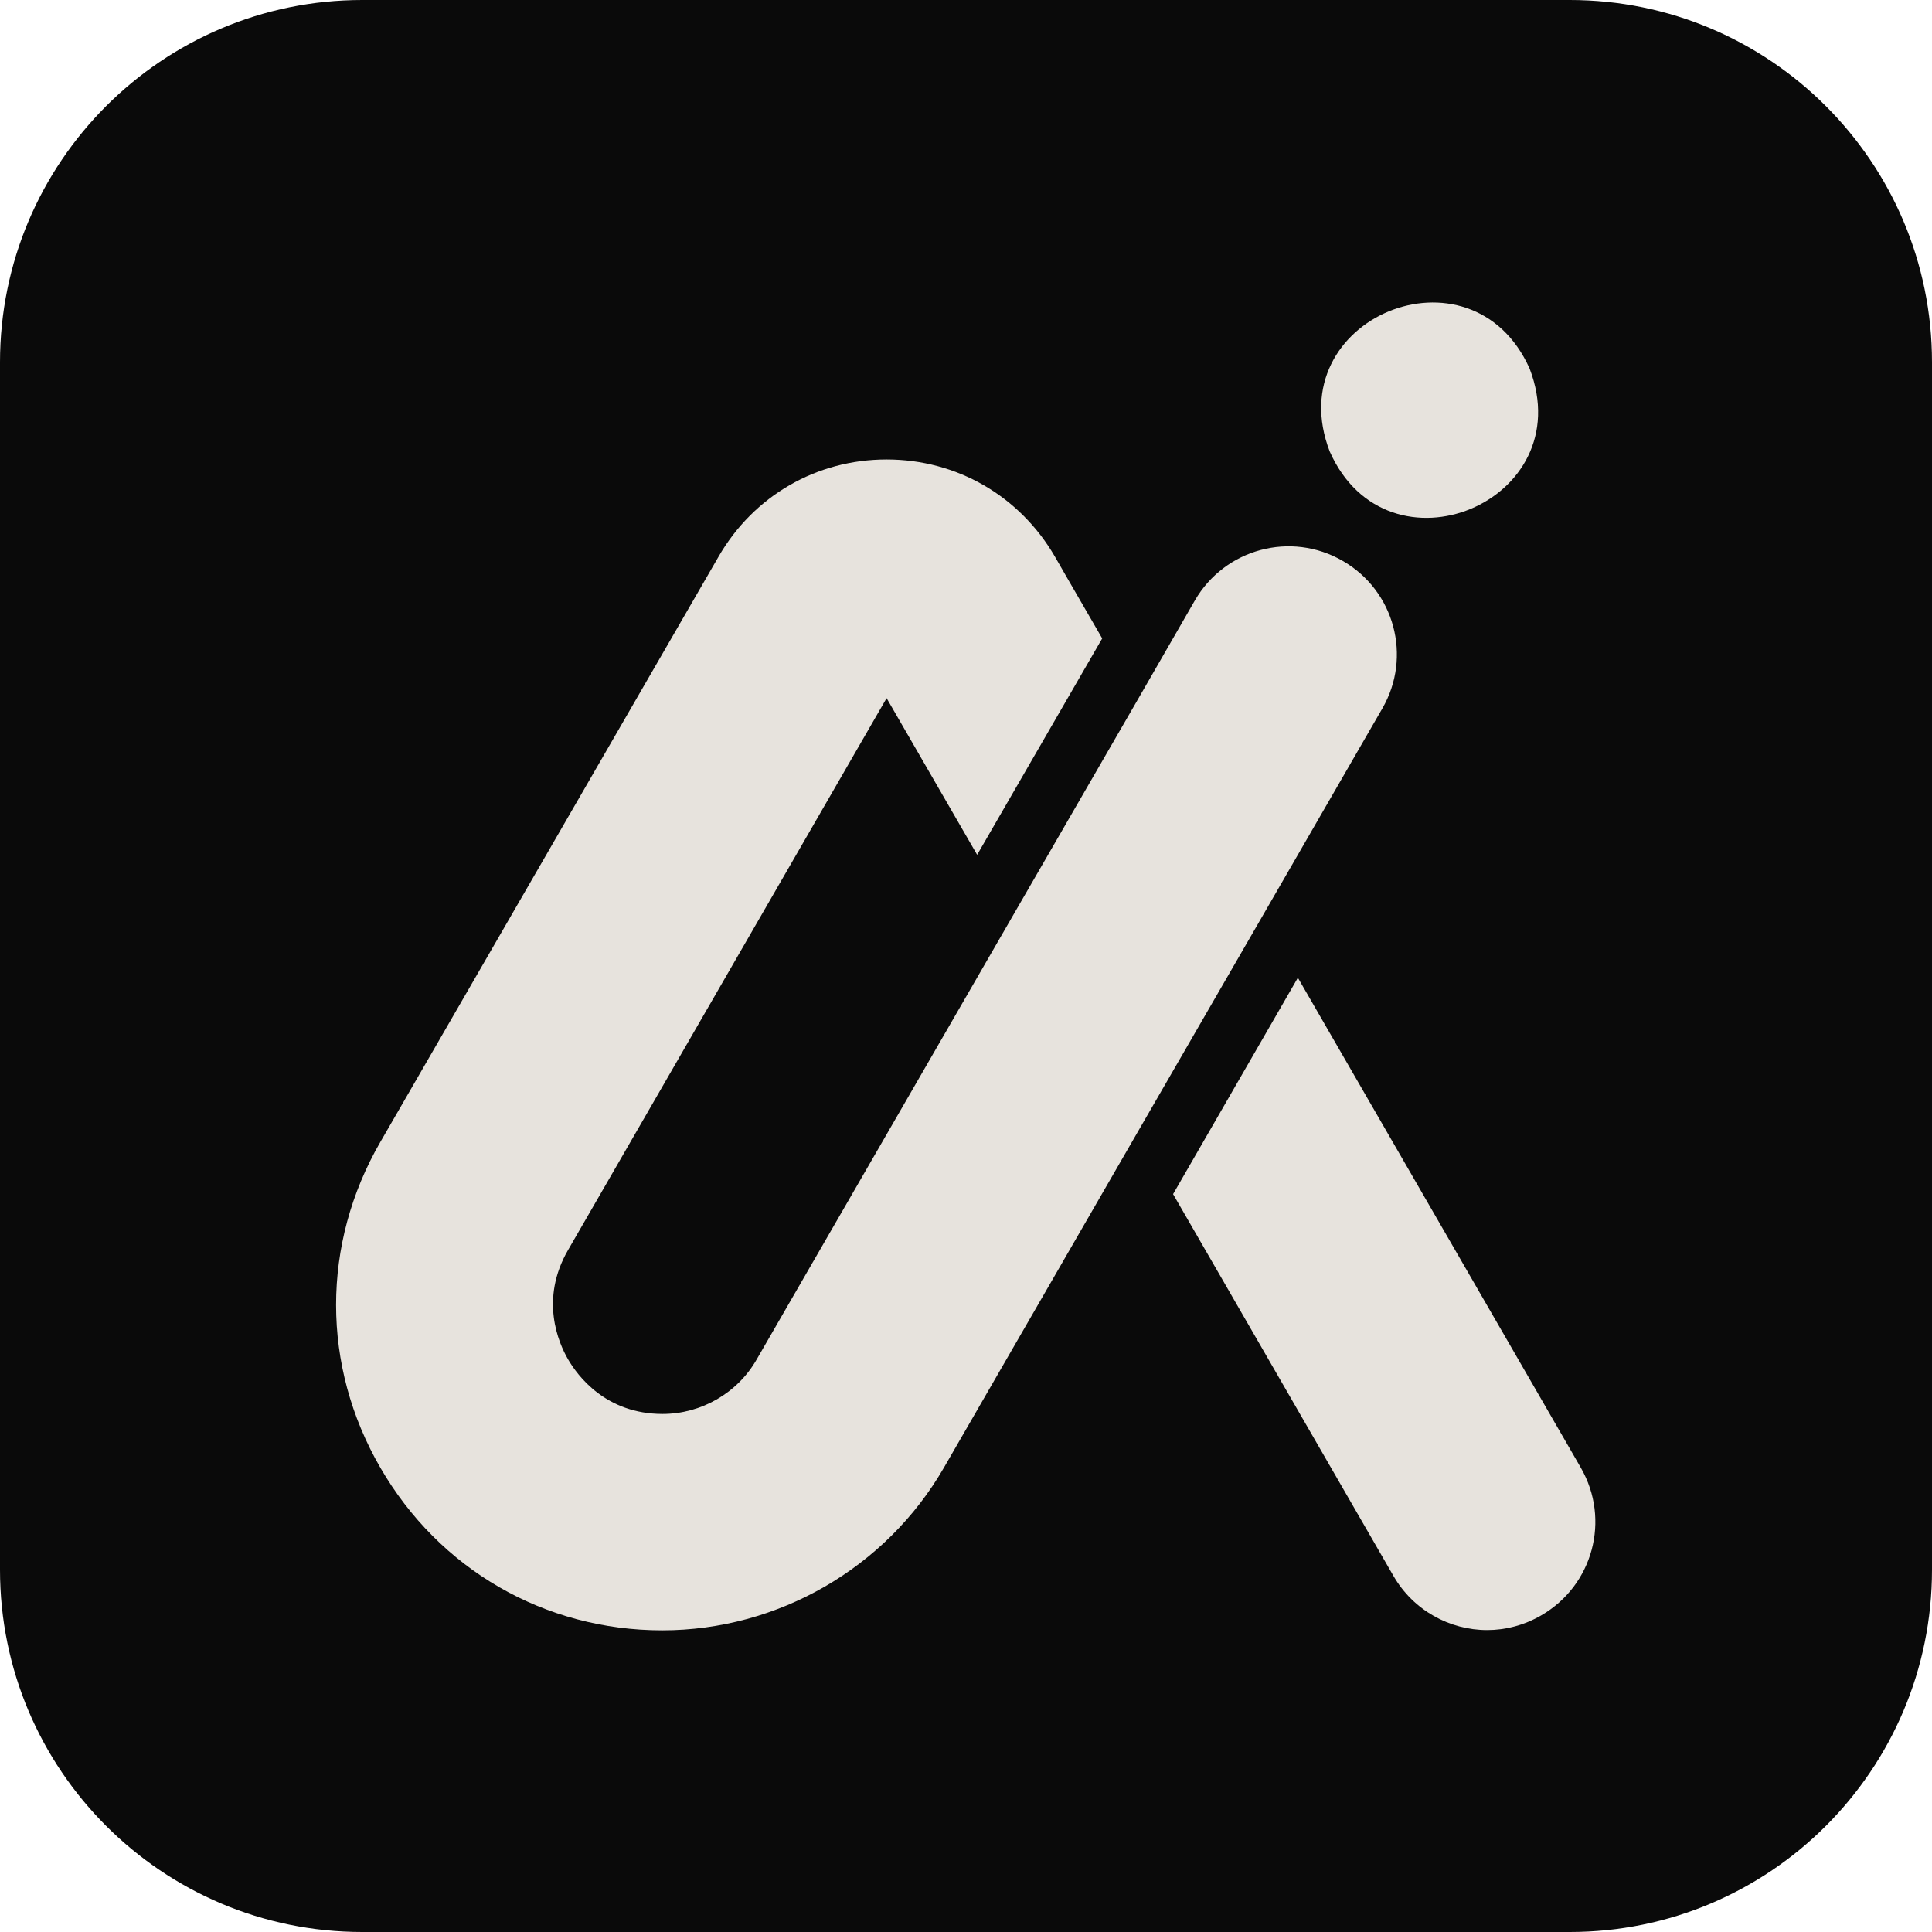
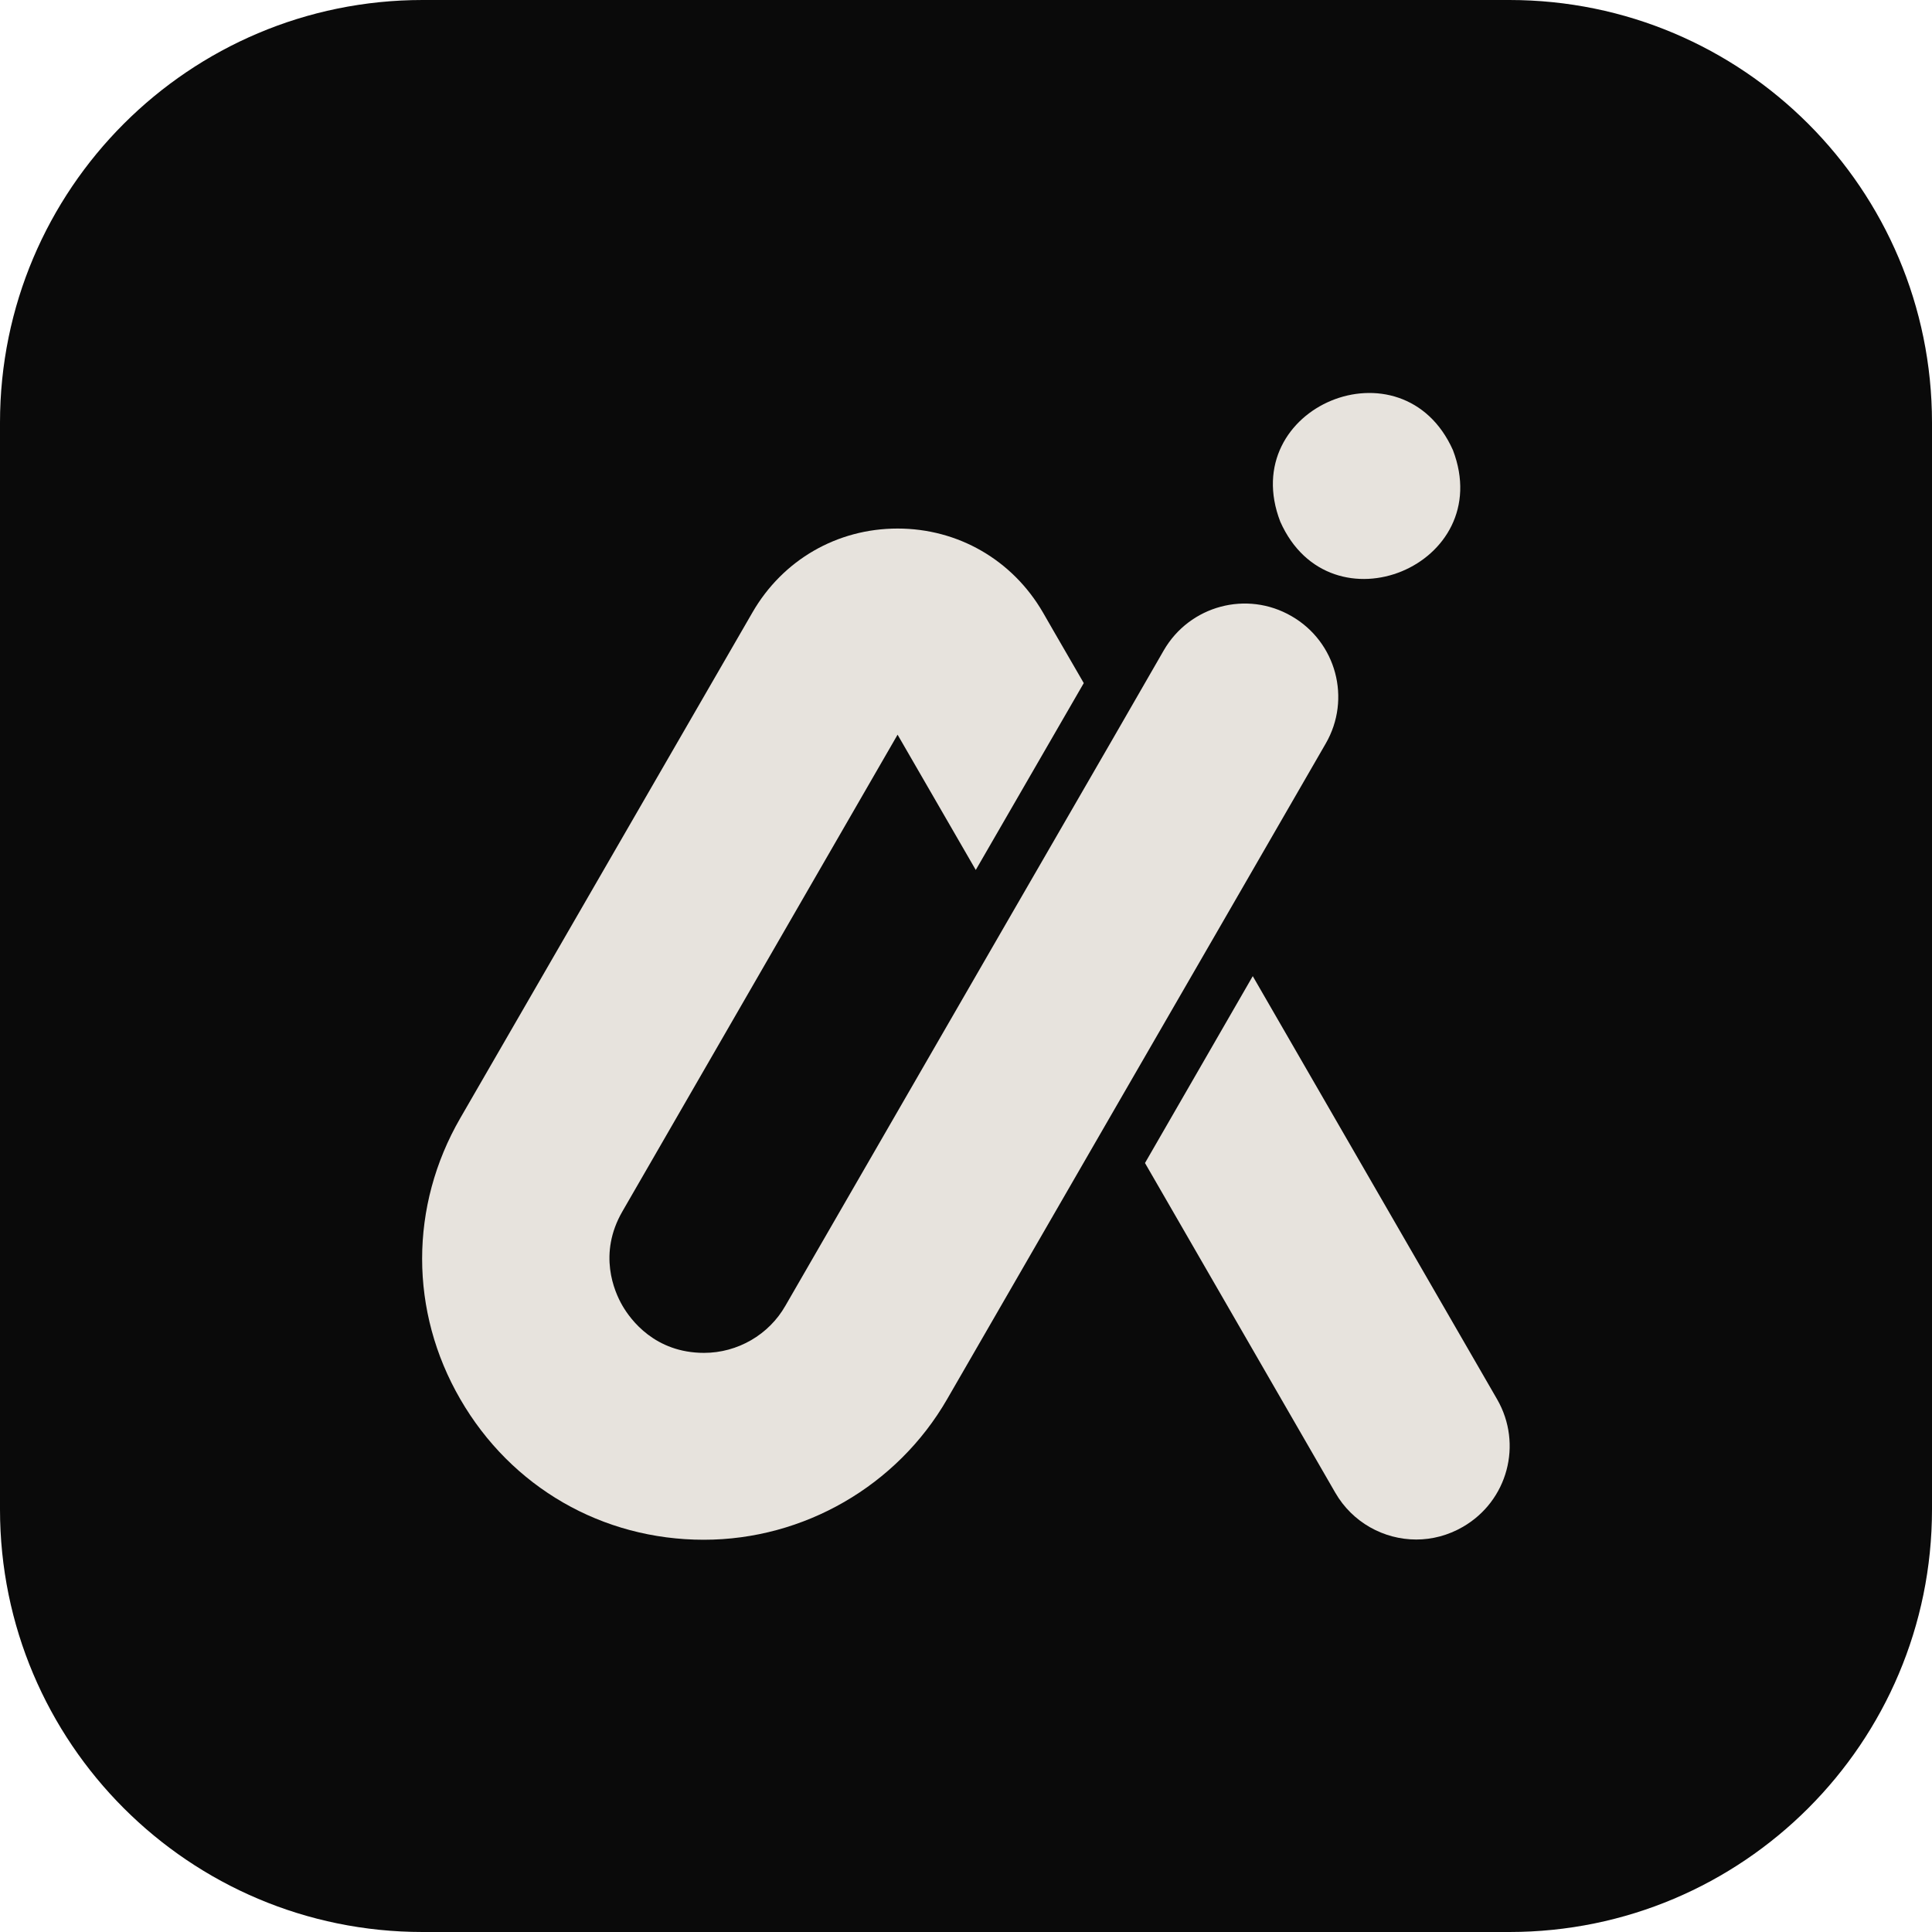
- <svg xmlns="http://www.w3.org/2000/svg" viewBox="0 0 64 64" width="64" height="64">
-   <rect width="64" height="64" rx="12" fill="#0A0A0A" />
-   <g transform="translate(11.10615 10) scale(0.06145251) translate(-410 -409)" fill="#E7E3DD">
+ <svg xmlns="http://www.w3.org/2000/svg" viewBox="0 0 64 64" width="64" height="64" role="img" aria-label="Assay favicon">
+   <rect width="64" height="64" rx="14" fill="#0A0A0A" />
+   <g transform="translate(13.96 13.00) scale(0.053073) translate(-410 -409)" fill="#E7E3DD">
    <path d="M 1081.461 1037.523 L 928.895 773.324 L 861.629 889.969 L 980.418 1095.773 C 991.152 1114.379 1010.762 1124.969 1030.941 1124.969 C 1040.816 1124.969 1050.836 1122.395 1059.996 1117.098 C 1088.047 1100.926 1097.492 1065.434 1081.461 1037.523 Z M 1081.461 1037.523 " />
    <path d="M 974.41 628.199 L 909.719 740.262 L 842.309 856.906 L 738.117 1037.383 C 706.918 1091.48 648.668 1125.113 586.266 1125.113 C 522.863 1125.113 466.047 1092.34 434.273 1037.383 C 402.5 982.566 402.5 916.875 434.273 861.914 L 616.609 546.336 C 635.5 513.562 669.418 493.953 707.203 493.953 C 744.988 493.953 778.906 513.562 797.941 546.336 L 804.523 557.785 L 823.418 590.418 L 756.008 707.059 L 707.203 622.617 L 535.457 920.164 C 520.145 946.645 530.305 970.113 535.457 978.988 C 540.609 987.859 555.781 1008.469 586.41 1008.469 C 607.305 1008.469 626.914 997.164 637.219 978.988 L 775.043 740.262 L 842.453 623.621 L 873.367 569.949 C 889.539 542.043 925.176 532.453 953.082 548.625 C 980.992 564.656 990.582 600.293 974.41 628.199 Z M 974.41 628.199 " />
    <path d="M 946.07 489.66 C 977.27 559.93 1081.32 516.852 1053.84 445.008 C 1022.496 374.879 918.449 417.957 946.07 489.66 Z M 946.07 489.66 " />
  </g>
</svg>
